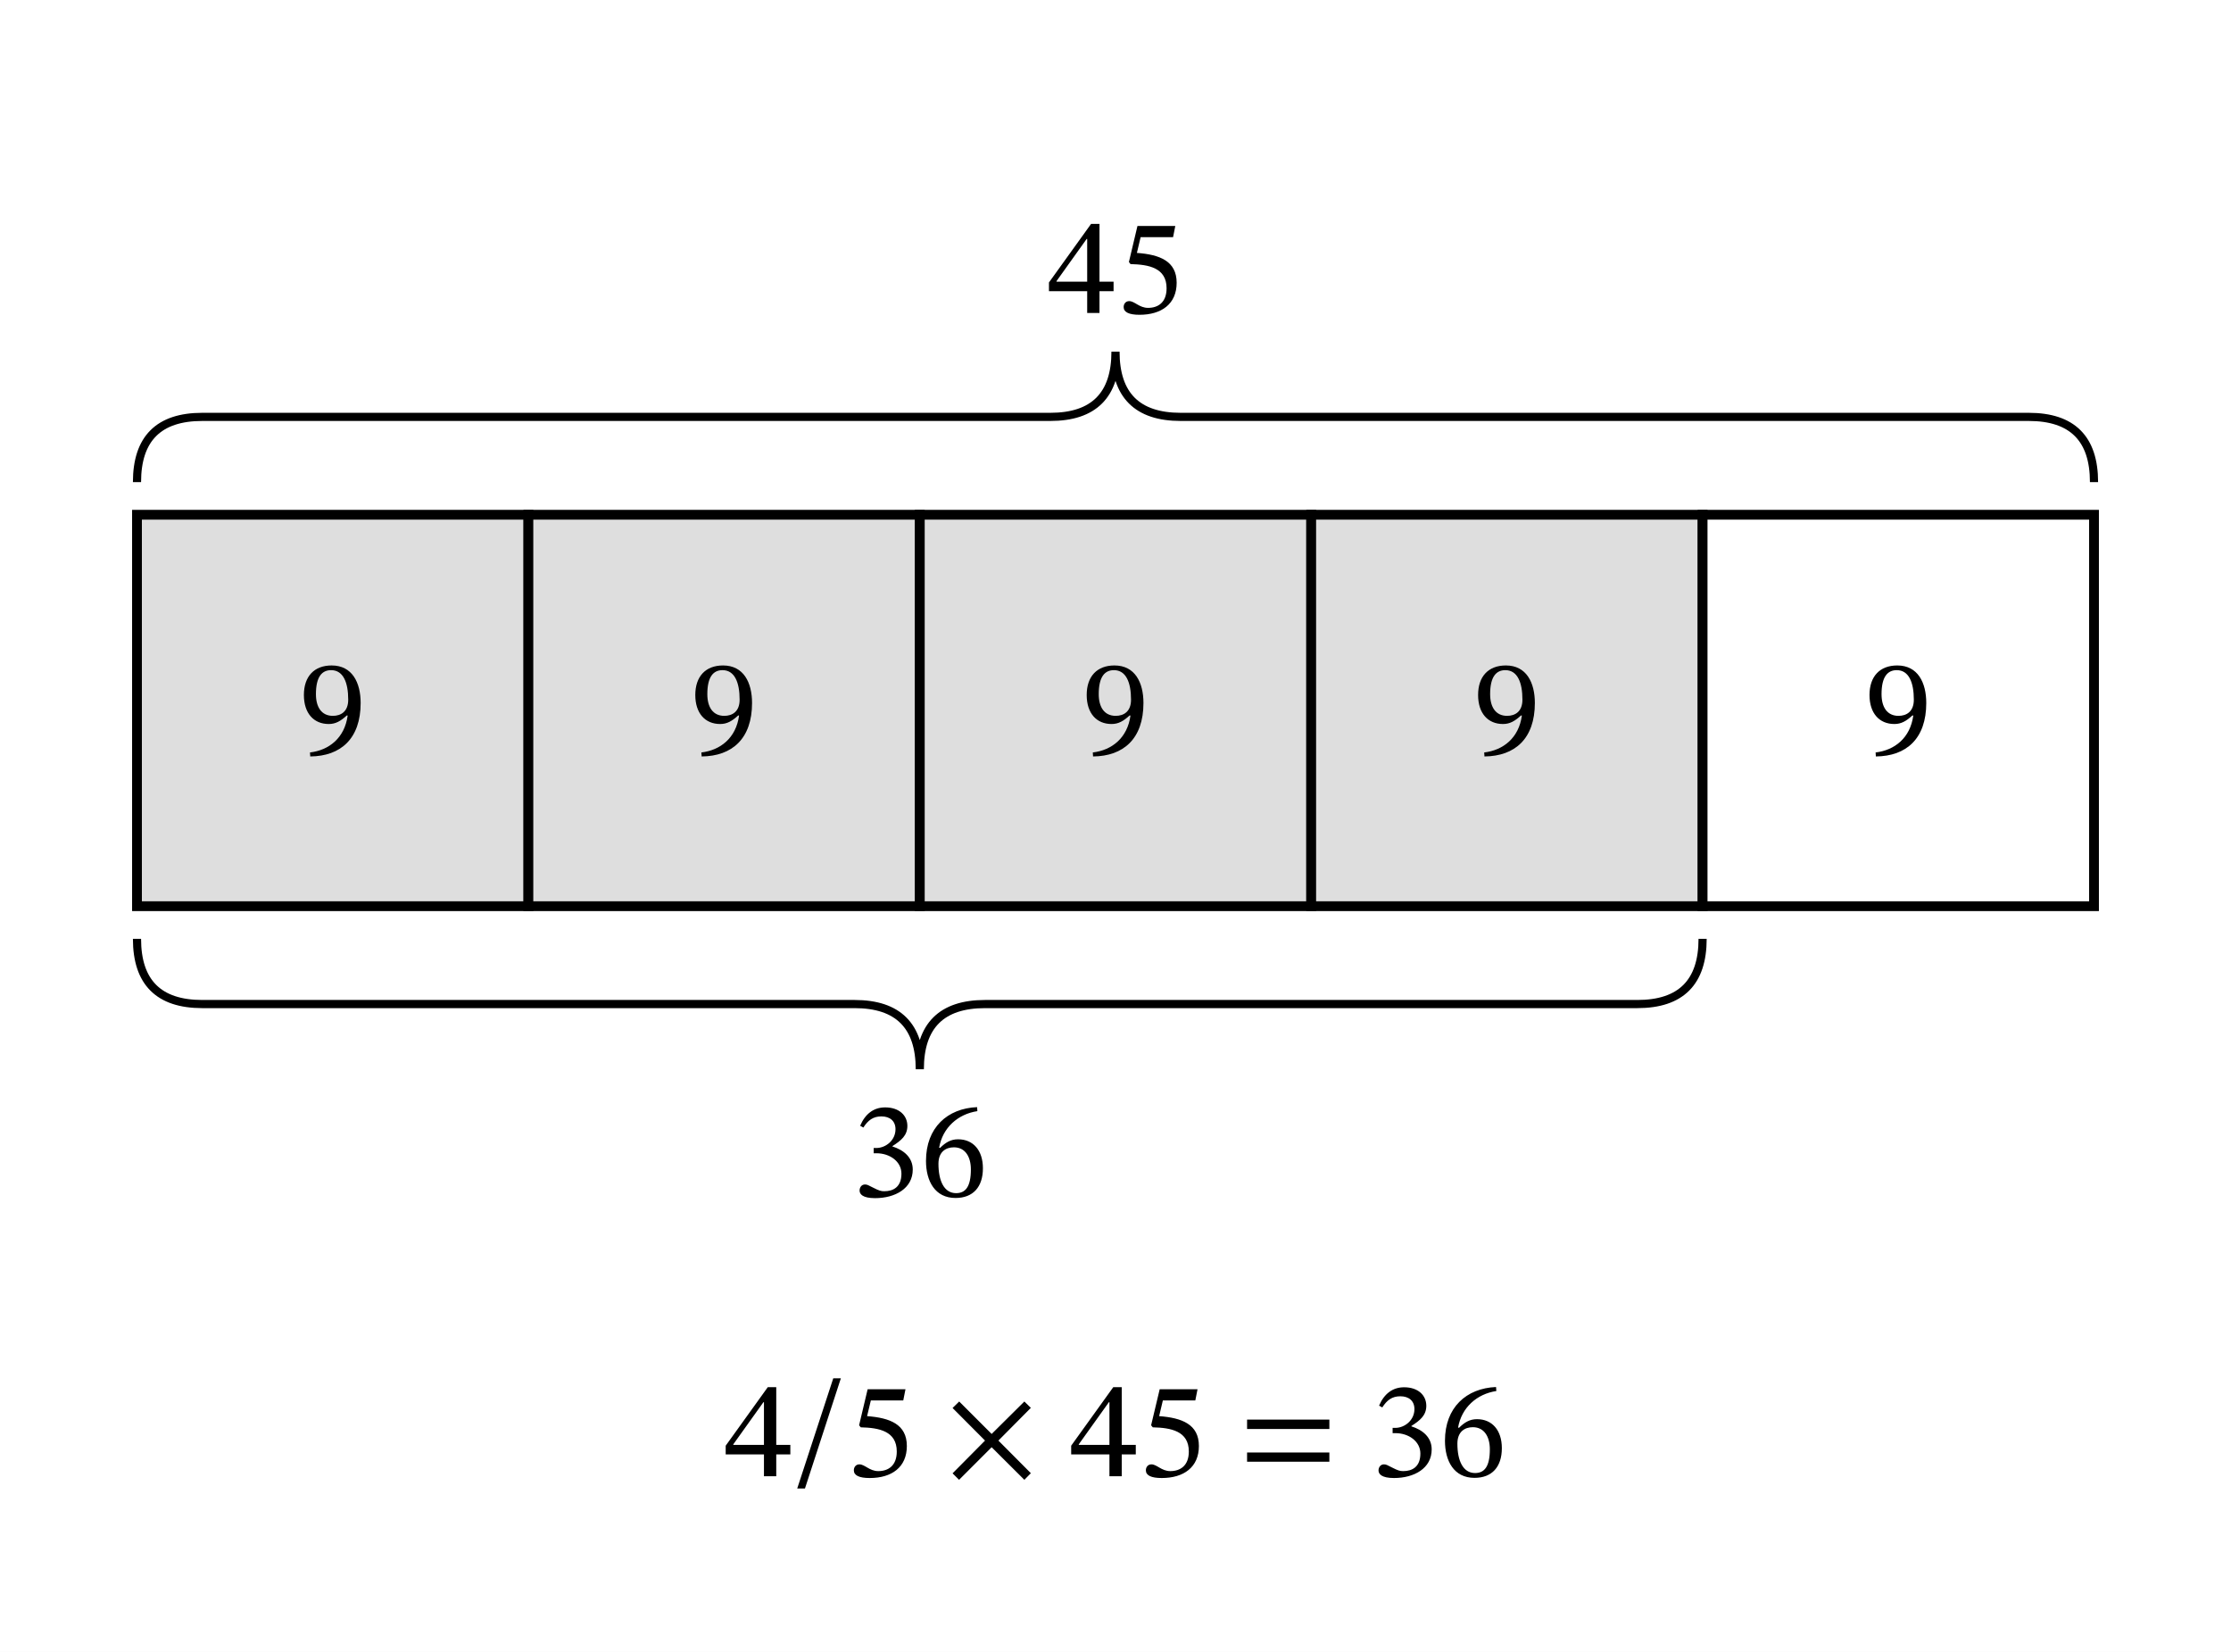
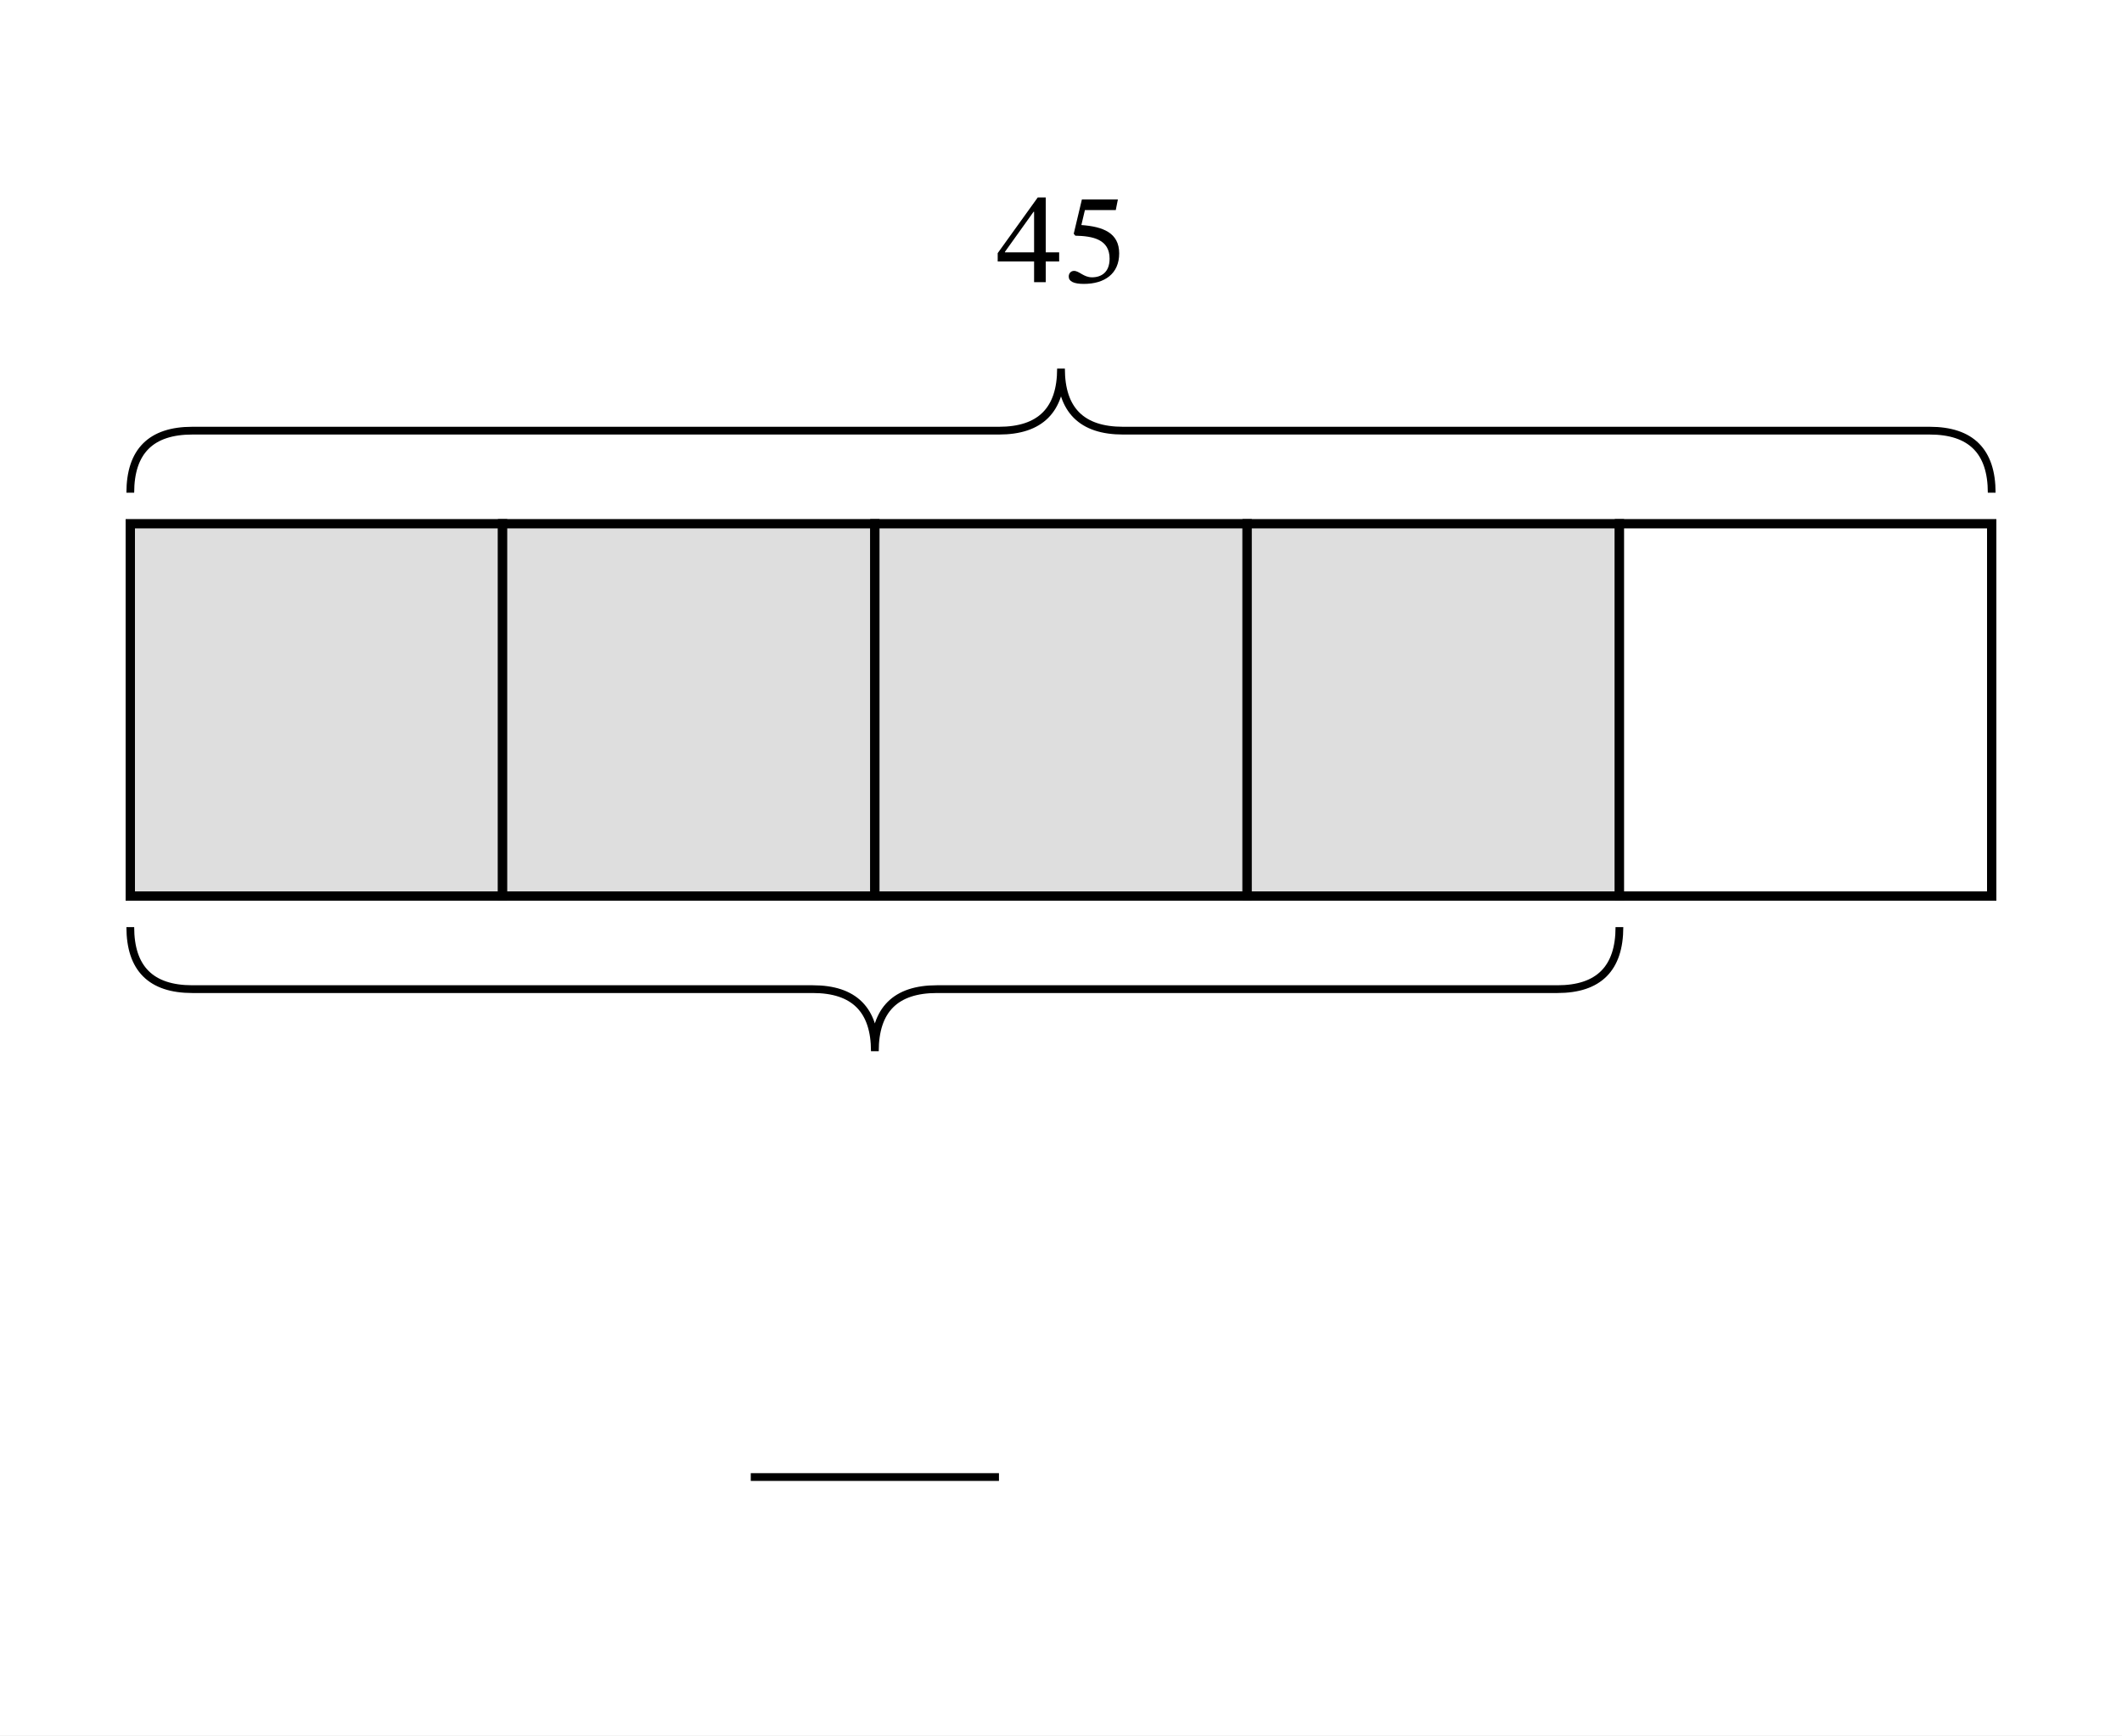
- <svg xmlns="http://www.w3.org/2000/svg" width="68.4mm" height="50.64mm" viewBox="0 0 68.4 50.64">
+ <svg xmlns="http://www.w3.org/2000/svg" width="258.52" height="211.389" viewBox="0 0 68.4 55.93">
  <defs />
-   <path fill="#ffffff" stroke="none" d="M 0 0 L 68.4 0 L 68.4 50.64 L 0 50.64 Z" />
+   <path fill="#ffffff" stroke="none" d="M 0 0 L 68.4 0 L 68.4 55.93 L 0 55.93 Z" />
  <g>
-     <path fill="#dedede" stroke="#000000" stroke-width="0.3" d="M 4.2 15.78 L 16.2 15.78 L 16.2 27.78 L 4.2 27.78 Z" />
+     <path fill="#dedede" stroke="#000000" stroke-width="0.3" d="M 4.2 16.88 L 16.2 16.88 L 16.2 28.88 L 4.2 28.88 Z" />
+     <path fill="#dedede" stroke="#000000" stroke-width="0.3" d="M 16.2 16.88 L 28.2 16.88 L 28.2 28.88 L 16.2 28.88 Z" />
+     <path fill="#dedede" stroke="#000000" stroke-width="0.3" d="M 28.2 16.88 L 40.2 16.88 L 40.2 28.88 L 28.2 28.88 Z" />
+     <path fill="#dedede" stroke="#000000" stroke-width="0.3" d="M 40.2 16.88 L 52.2 16.88 L 52.2 28.88 L 40.2 28.88 Z" />
+     <path fill="#ffffff" stroke="#000000" stroke-width="0.3" d="M 52.2 16.88 L 64.2 16.88 L 64.2 28.88 L 52.2 28.88 Z" />
+   </g>
+   <g>
+     <path fill="none" stroke="#000000" stroke-width="0.25" d="M 4.2 15.88 Q 4.2 13.88 6.2 13.88 L 32.2 13.88 Q 34.2 13.88 34.2 11.88 Q 34.2 13.88 36.2 13.88 L 62.2 13.88 Q 64.2 13.88 64.2 15.88" />
+   </g>
+   <g transform="matrix(1 0 0 1 32.1045 7.74)">
    <g>
-       <path fill="#000000" stroke="none" d="M 9.512 23.19 C 10.448 23.181 11.057 22.644 11.057 21.551 C 11.057 20.925 10.799 20.4 10.168 20.4 C 9.635 20.4 9.317 20.734 9.317 21.306 C 9.317 21.865 9.618 22.195 10.079 22.195 C 10.291 22.195 10.443 22.106 10.634 21.932 L 10.659 21.937 C 10.566 22.622 10.088 22.999 9.504 23.067 Z M 9.686 21.28 C 9.686 20.739 9.876 20.544 10.151 20.544 C 10.524 20.544 10.676 20.921 10.676 21.45 C 10.676 21.814 10.452 21.945 10.206 21.945 C 9.855 21.945 9.686 21.674 9.686 21.28 Z" />
-     </g>
-     <path fill="#dedede" stroke="#000000" stroke-width="0.3" d="M 16.2 15.78 L 28.2 15.78 L 28.2 27.78 L 16.2 27.78 Z" />
-     <g>
-       <path fill="#000000" stroke="none" d="M 21.512 23.19 C 22.448 23.181 23.057 22.644 23.057 21.551 C 23.057 20.925 22.799 20.4 22.168 20.4 C 21.635 20.4 21.317 20.734 21.317 21.306 C 21.317 21.865 21.618 22.195 22.079 22.195 C 22.291 22.195 22.443 22.106 22.634 21.932 L 22.659 21.937 C 22.566 22.622 22.088 22.999 21.504 23.067 Z M 21.686 21.28 C 21.686 20.739 21.876 20.544 22.151 20.544 C 22.524 20.544 22.676 20.921 22.676 21.45 C 22.676 21.814 22.452 21.945 22.206 21.945 C 21.855 21.945 21.686 21.674 21.686 21.28 Z" />
-     </g>
-     <path fill="#dedede" stroke="#000000" stroke-width="0.3" d="M 28.2 15.78 L 40.2 15.78 L 40.2 27.78 L 28.2 27.78 Z" />
-     <g>
-       <path fill="#000000" stroke="none" d="M 33.512 23.19 C 34.448 23.181 35.057 22.644 35.057 21.551 C 35.057 20.925 34.799 20.4 34.168 20.4 C 33.635 20.4 33.317 20.734 33.317 21.306 C 33.317 21.865 33.618 22.195 34.079 22.195 C 34.291 22.195 34.443 22.106 34.634 21.932 L 34.659 21.937 C 34.566 22.622 34.088 22.999 33.504 23.067 Z M 33.686 21.28 C 33.686 20.739 33.876 20.544 34.151 20.544 C 34.524 20.544 34.676 20.921 34.676 21.45 C 34.676 21.814 34.452 21.945 34.206 21.945 C 33.855 21.945 33.686 21.674 33.686 21.28 Z" />
-     </g>
-     <path fill="#dedede" stroke="#000000" stroke-width="0.3" d="M 40.2 15.78 L 52.2 15.78 L 52.2 27.78 L 40.2 27.78 Z" />
-     <g>
-       <path fill="#000000" stroke="none" d="M 45.512 23.19 C 46.448 23.181 47.057 22.644 47.057 21.551 C 47.057 20.925 46.799 20.4 46.168 20.4 C 45.635 20.4 45.317 20.734 45.317 21.306 C 45.317 21.865 45.618 22.195 46.079 22.195 C 46.291 22.195 46.443 22.106 46.634 21.932 L 46.659 21.937 C 46.566 22.622 46.088 22.999 45.504 23.067 Z M 45.686 21.28 C 45.686 20.739 45.876 20.544 46.151 20.544 C 46.524 20.544 46.676 20.921 46.676 21.45 C 46.676 21.814 46.452 21.945 46.206 21.945 C 45.855 21.945 45.686 21.674 45.686 21.28 Z" />
-     </g>
-     <path fill="#ffffff" stroke="#000000" stroke-width="0.3" d="M 52.2 15.78 L 64.2 15.78 L 64.2 27.78 L 52.2 27.78 Z" />
-     <g>
-       <path fill="#000000" stroke="none" d="M 57.512 23.19 C 58.448 23.181 59.057 22.644 59.057 21.551 C 59.057 20.925 58.799 20.4 58.168 20.4 C 57.635 20.4 57.317 20.734 57.317 21.306 C 57.317 21.865 57.618 22.195 58.079 22.195 C 58.291 22.195 58.443 22.106 58.634 21.932 L 58.659 21.937 C 58.566 22.622 58.088 22.999 57.504 23.067 Z M 57.686 21.28 C 57.686 20.739 57.876 20.544 58.151 20.544 C 58.524 20.544 58.676 20.921 58.676 21.45 C 58.676 21.814 58.452 21.945 58.206 21.945 C 57.855 21.945 57.686 21.674 57.686 21.28 Z" />
+       <path fill="#000000" stroke="none" d="M 2.036 0.686 L 2.036 0.394 L 1.604 0.394 L 1.604 -1.376 L 1.346 -1.376 L 0.055 0.419 L 0.055 0.686 L 1.228 0.686 L 1.228 1.355 L 1.604 1.355 L 1.604 0.686 Z M 1.228 0.394 L 0.288 0.394 L 0.288 0.377 L 1.211 -0.914 L 1.228 -0.914 Z M 3.861 -0.969 L 3.929 -1.312 L 2.769 -1.312 L 2.506 -0.207 L 2.557 -0.144 C 3.116 -0.131 3.662 -0.03 3.662 0.597 C 3.662 1.037 3.395 1.198 3.095 1.198 C 2.824 1.198 2.684 0.991 2.515 0.991 C 2.409 0.991 2.345 1.075 2.345 1.173 C 2.345 1.329 2.506 1.41 2.832 1.41 C 3.505 1.41 3.971 1.08 3.971 0.428 C 3.971 -0.237 3.45 -0.436 2.752 -0.487 L 2.866 -0.969 Z" />
    </g>
  </g>
  <g>
-     <path fill="none" stroke="#000000" stroke-width="0.25" d="M 4.2 14.78 Q 4.2 12.78 6.2 12.78 L 32.2 12.78 Q 34.2 12.78 34.2 10.78 Q 34.2 12.78 36.2 12.78 L 62.2 12.78 Q 64.2 12.78 64.2 14.78" />
+     <path fill="none" stroke="#000000" stroke-width="0.25" d="M 4.2 29.88 Q 4.2 31.88 6.2 31.88 L 26.2 31.88 Q 28.2 31.88 28.2 33.88 Q 28.2 31.88 30.2 31.88 L 50.2 31.88 Q 52.2 31.88 52.2 29.88" />
  </g>
-   <g>
-     <path fill="#000000" stroke="none" d="M 34.141 8.926 L 34.141 8.634 L 33.709 8.634 L 33.709 6.864 L 33.451 6.864 L 32.16 8.659 L 32.16 8.926 L 33.332 8.926 L 33.332 9.595 L 33.709 9.595 L 33.709 8.926 Z M 33.332 8.634 L 32.392 8.634 L 32.392 8.617 L 33.315 7.326 L 33.332 7.326 Z M 35.965 7.271 L 36.033 6.928 L 34.873 6.928 L 34.611 8.033 L 34.661 8.096 C 35.22 8.109 35.766 8.21 35.766 8.837 C 35.766 9.277 35.5 9.438 35.199 9.438 C 34.928 9.438 34.788 9.231 34.619 9.231 C 34.513 9.231 34.45 9.315 34.45 9.413 C 34.45 9.569 34.611 9.65 34.937 9.65 C 35.61 9.65 36.075 9.319 36.075 8.668 C 36.075 8.003 35.555 7.804 34.856 7.753 L 34.97 7.271 Z" />
-   </g>
-   <g>
-     <path fill="none" stroke="#000000" stroke-width="0.25" d="M 4.2 28.78 Q 4.2 30.78 6.2 30.78 L 26.2 30.78 Q 28.2 30.78 28.2 32.78 Q 28.2 30.78 30.2 30.78 L 50.2 30.78 Q 52.2 30.78 52.2 28.78" />
-   </g>
-   <g>
-     <path fill="#000000" stroke="none" d="M 26.469 34.566 C 26.613 34.342 26.769 34.224 27.023 34.224 C 27.286 34.224 27.455 34.367 27.455 34.617 C 27.455 34.96 27.154 35.193 26.866 35.193 L 26.786 35.193 L 26.786 35.354 L 26.871 35.354 C 27.277 35.354 27.637 35.604 27.637 35.98 C 27.637 36.395 27.379 36.518 27.112 36.518 C 27.01 36.518 26.951 36.501 26.769 36.408 C 26.621 36.332 26.587 36.311 26.519 36.311 C 26.409 36.311 26.354 36.408 26.354 36.497 C 26.354 36.607 26.447 36.73 26.828 36.73 C 27.446 36.73 27.984 36.433 27.984 35.853 C 27.984 35.477 27.7 35.252 27.362 35.146 L 27.362 35.134 C 27.628 34.964 27.819 34.808 27.819 34.516 C 27.819 34.194 27.569 33.948 27.137 33.948 C 26.79 33.948 26.528 34.143 26.371 34.511 Z M 29.957 33.94 C 29.047 33.978 28.39 34.566 28.39 35.587 C 28.39 36.209 28.666 36.725 29.296 36.725 C 29.83 36.725 30.135 36.391 30.135 35.815 C 30.135 35.261 29.834 34.926 29.373 34.926 C 29.152 34.926 28.996 35.019 28.822 35.189 L 28.793 35.185 C 28.898 34.566 29.373 34.152 29.965 34.063 Z M 29.766 35.849 C 29.766 36.387 29.597 36.577 29.313 36.577 C 28.945 36.577 28.772 36.201 28.772 35.676 C 28.772 35.307 29 35.172 29.246 35.172 C 29.597 35.172 29.766 35.468 29.766 35.849 Z" />
-   </g>
-   <g>
-     <path fill="#000000" stroke="none" d="M 24.231 44.586 L 24.231 44.294 L 23.799 44.294 L 23.799 42.524 L 23.54 42.524 L 22.249 44.319 L 22.249 44.586 L 23.422 44.586 L 23.422 45.255 L 23.799 45.255 L 23.799 44.586 Z M 23.422 44.294 L 22.482 44.294 L 22.482 44.277 L 23.405 42.986 L 23.422 42.986 Z M 25.78 42.253 L 25.547 42.253 L 24.442 45.631 L 24.679 45.631 Z M 27.693 42.931 L 27.761 42.588 L 26.601 42.588 L 26.339 43.693 L 26.39 43.756 C 26.948 43.769 27.494 43.87 27.494 44.497 C 27.494 44.937 27.228 45.098 26.927 45.098 C 26.656 45.098 26.517 44.891 26.347 44.891 C 26.241 44.891 26.178 44.975 26.178 45.073 C 26.178 45.229 26.339 45.31 26.665 45.31 C 27.338 45.31 27.803 44.98 27.803 44.328 C 27.803 43.663 27.283 43.464 26.584 43.413 L 26.699 42.931 Z M 31.605 45.162 L 30.61 44.162 L 31.605 43.159 L 31.406 42.964 L 30.403 43.959 L 29.408 42.964 L 29.205 43.163 L 30.2 44.162 L 29.205 45.166 L 29.404 45.365 L 30.403 44.366 L 31.406 45.365 Z M 34.822 44.586 L 34.822 44.294 L 34.391 44.294 L 34.391 42.524 L 34.132 42.524 L 32.841 44.319 L 32.841 44.586 L 34.014 44.586 L 34.014 45.255 L 34.391 45.255 L 34.391 44.586 Z M 34.014 44.294 L 33.074 44.294 L 33.074 44.277 L 33.997 42.986 L 34.014 42.986 Z M 36.647 42.931 L 36.715 42.588 L 35.555 42.588 L 35.292 43.693 L 35.343 43.756 C 35.902 43.769 36.448 43.87 36.448 44.497 C 36.448 44.937 36.181 45.098 35.881 45.098 C 35.61 45.098 35.47 44.891 35.301 44.891 C 35.195 44.891 35.131 44.975 35.131 45.073 C 35.131 45.229 35.292 45.31 35.618 45.31 C 36.291 45.31 36.757 44.98 36.757 44.328 C 36.757 43.663 36.236 43.464 35.538 43.413 L 35.652 42.931 Z M 40.757 43.807 L 40.757 43.519 L 38.234 43.519 L 38.234 43.807 Z M 40.757 44.81 L 40.757 44.527 L 38.234 44.527 L 38.234 44.81 Z M 42.379 43.146 C 42.523 42.922 42.679 42.804 42.933 42.804 C 43.196 42.804 43.365 42.947 43.365 43.197 C 43.365 43.54 43.065 43.773 42.777 43.773 L 42.696 43.773 L 42.696 43.934 L 42.781 43.934 C 43.187 43.934 43.547 44.184 43.547 44.56 C 43.547 44.975 43.289 45.098 43.022 45.098 C 42.921 45.098 42.861 45.081 42.679 44.988 C 42.531 44.912 42.497 44.891 42.43 44.891 C 42.32 44.891 42.264 44.988 42.264 45.077 C 42.264 45.187 42.358 45.31 42.739 45.31 C 43.357 45.31 43.894 45.013 43.894 44.433 C 43.894 44.057 43.611 43.832 43.272 43.726 L 43.272 43.714 C 43.539 43.544 43.729 43.388 43.729 43.096 C 43.729 42.774 43.479 42.528 43.048 42.528 C 42.701 42.528 42.438 42.723 42.281 43.091 Z M 45.867 42.52 C 44.957 42.558 44.301 43.146 44.301 44.167 C 44.301 44.789 44.576 45.305 45.207 45.305 C 45.74 45.305 46.045 44.971 46.045 44.395 C 46.045 43.841 45.744 43.506 45.283 43.506 C 45.063 43.506 44.906 43.599 44.733 43.769 L 44.703 43.765 C 44.809 43.146 45.283 42.732 45.876 42.643 Z M 45.677 44.429 C 45.677 44.967 45.507 45.157 45.224 45.157 C 44.855 45.157 44.682 44.781 44.682 44.256 C 44.682 43.887 44.91 43.752 45.156 43.752 C 45.507 43.752 45.677 44.048 45.677 44.429 Z" />
-   </g>
+   <path fill="none" stroke="#000000" stroke-width="0.25" d="M 24.2 47.605 L 32.2 47.605" />
</svg>
